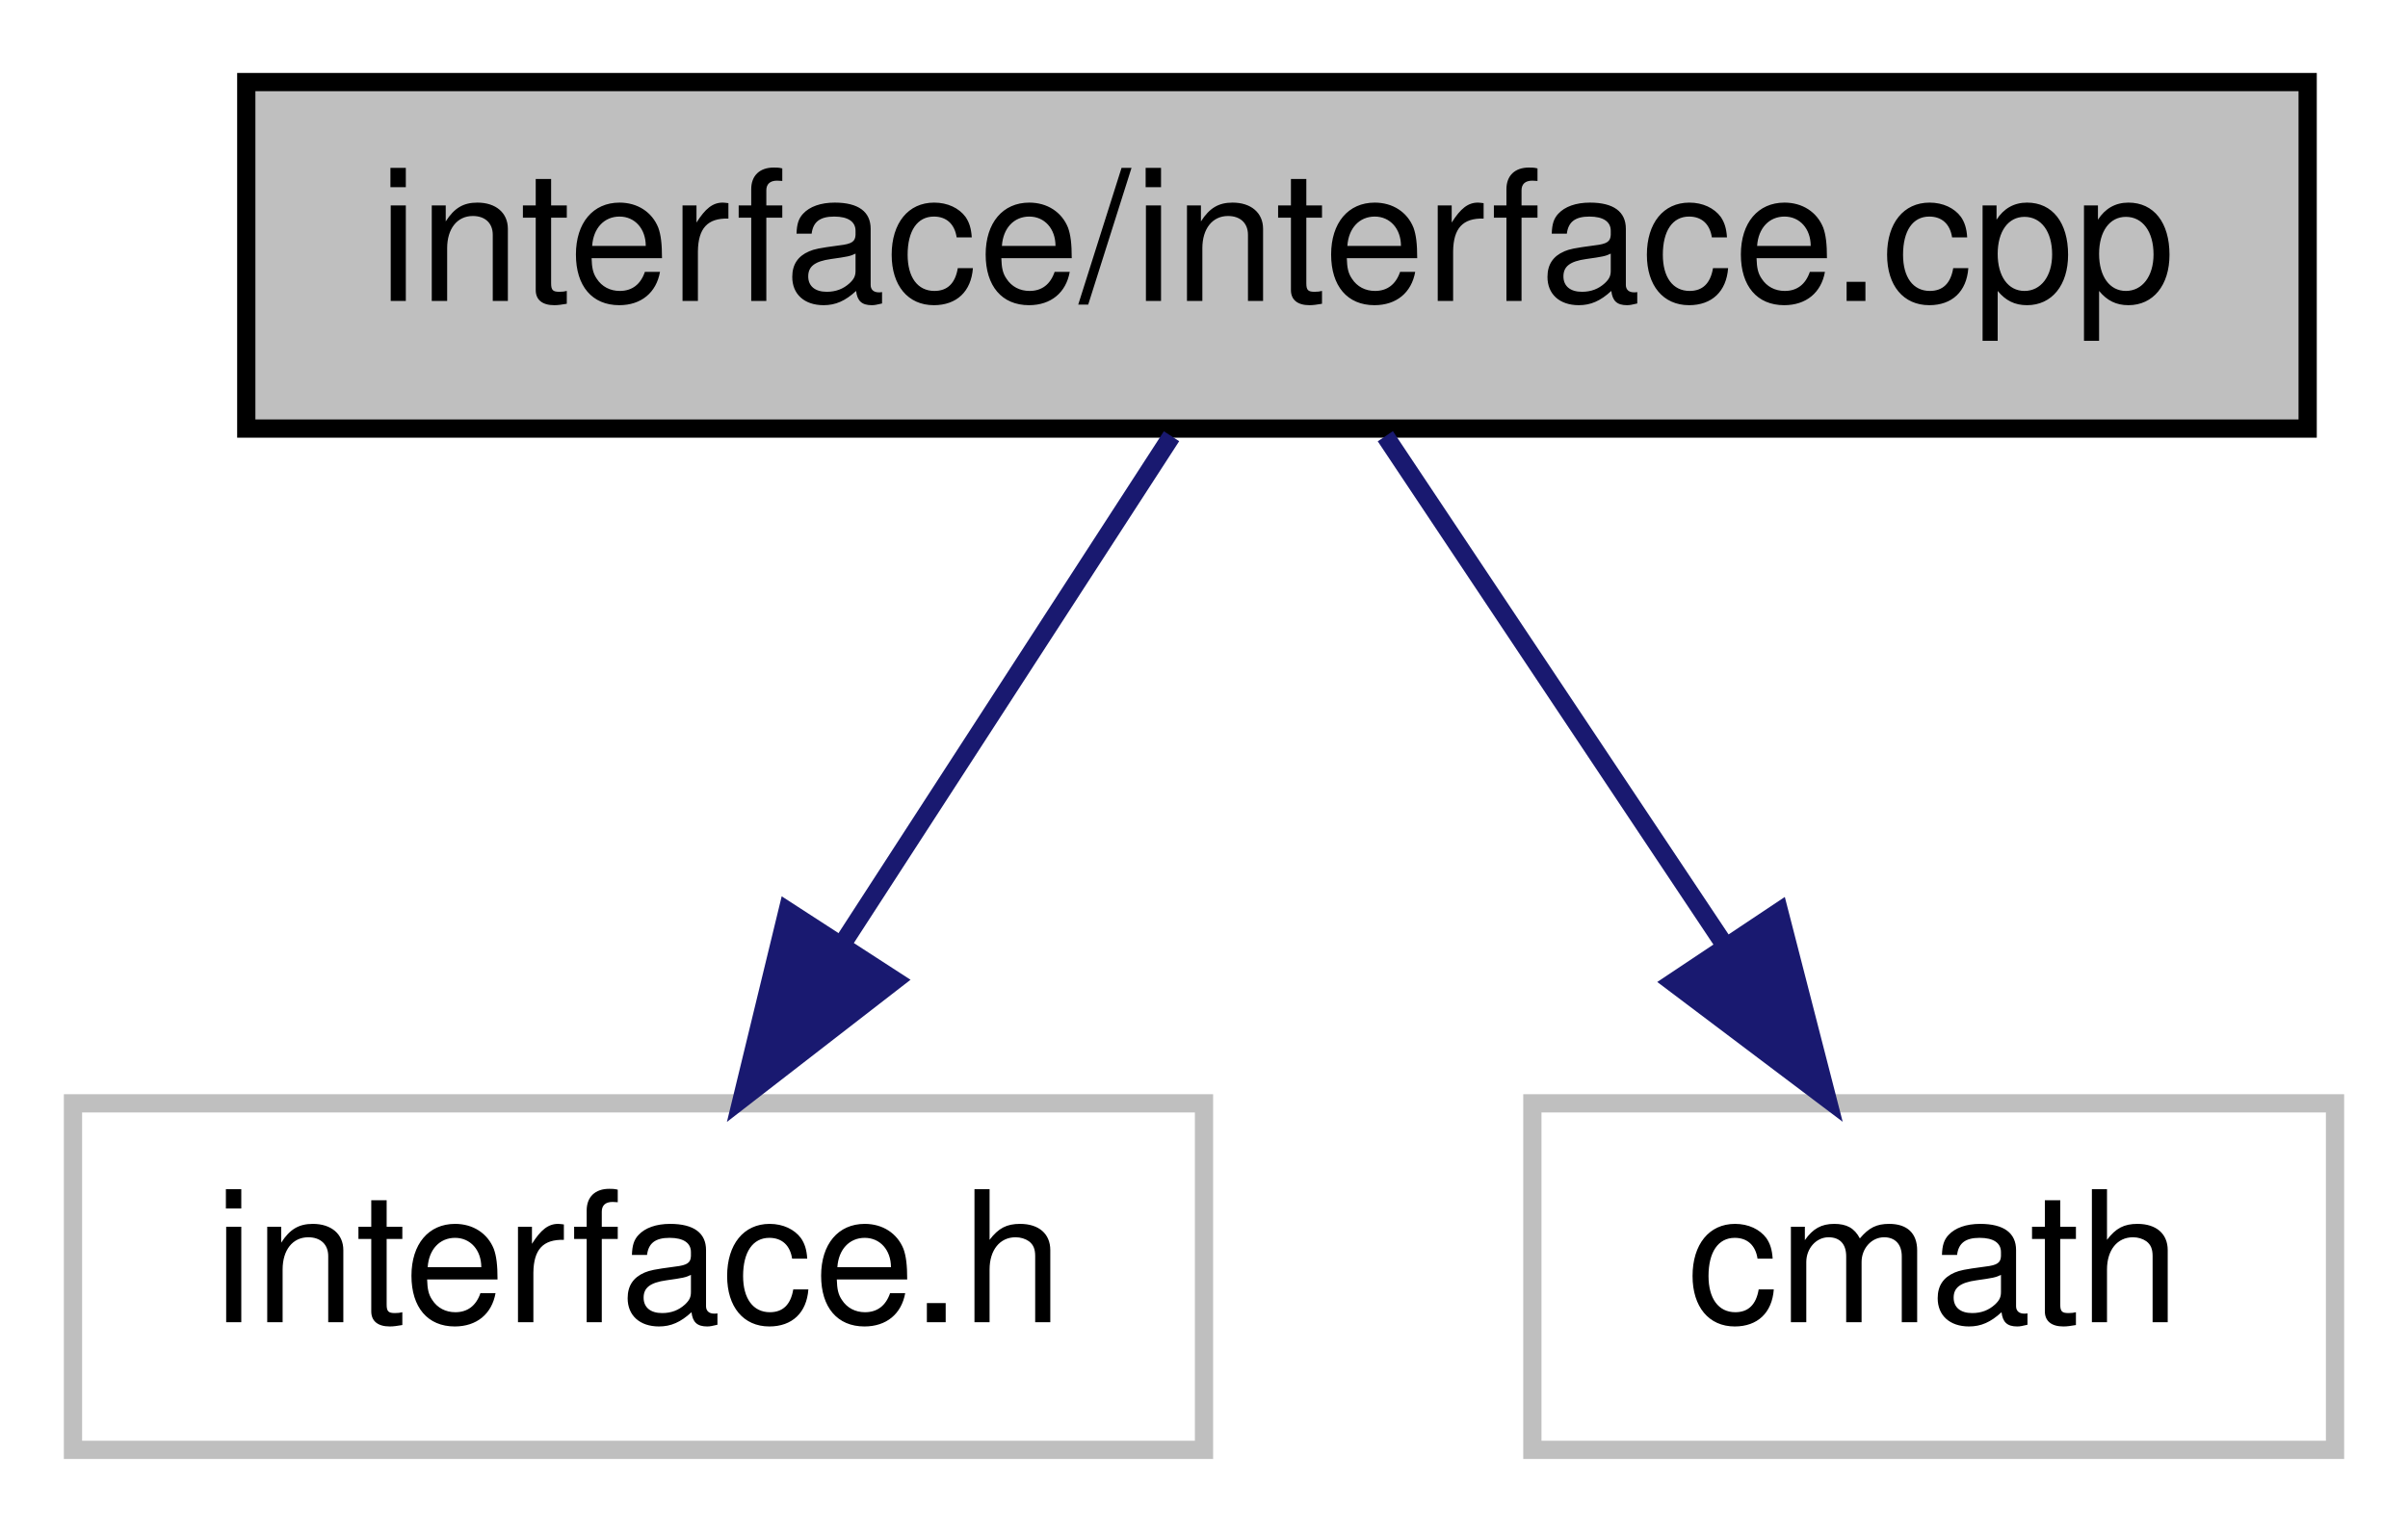
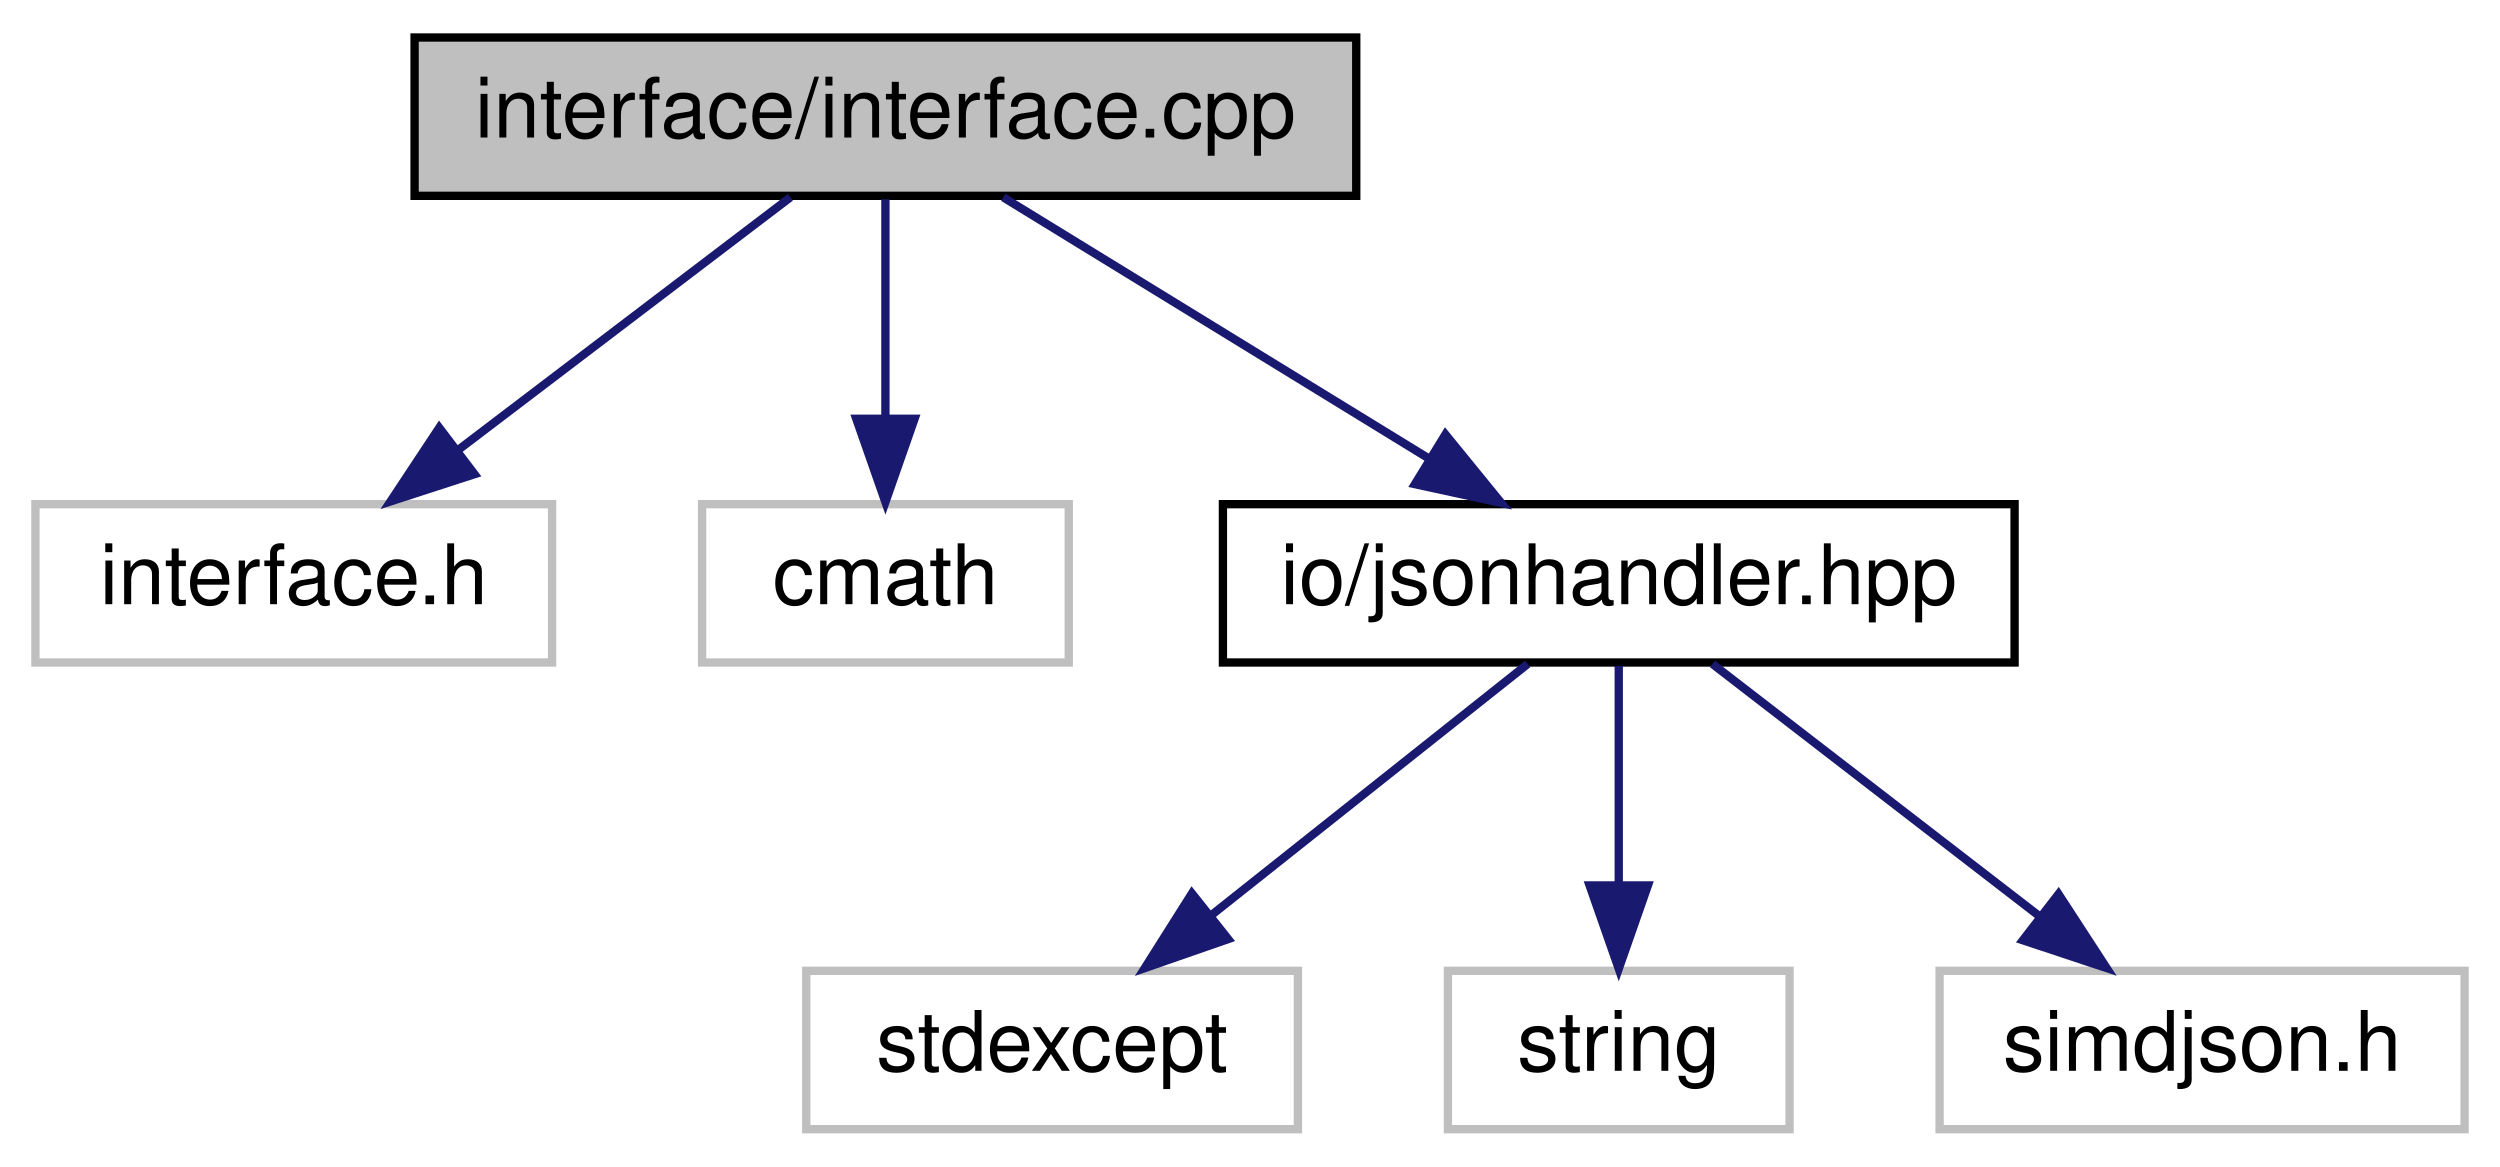
- <svg xmlns="http://www.w3.org/2000/svg" xmlns:xlink="http://www.w3.org/1999/xlink" width="132pt" height="84pt" viewBox="0.00 0.00 132.00 84.00">
-   <g id="graph0" class="graph" transform="scale(1 1) rotate(0) translate(4 80)">
+ <svg xmlns="http://www.w3.org/2000/svg" xmlns:xlink="http://www.w3.org/1999/xlink" width="300pt" height="140pt" viewBox="0.00 0.00 299.50 140.00">
+   <g id="graph0" class="graph" transform="scale(1 1) rotate(0) translate(4 136)">
    <g id="node1" class="node">
      <g id="a_node1">
        <a xlink:title="svZeroDSolver callable interace.">
-           <polygon fill="#bfbfbf" stroke="black" points="9.5,-56.5 9.5,-75.5 122.5,-75.5 122.5,-56.5 9.5,-56.5" />
-           <text text-anchor="middle" x="66" y="-63.5" font-family="Helvetica,sans-Serif" font-size="10.00">interface/interface.cpp</text>
+           <polygon fill="#bfbfbf" stroke="black" points="45.5,-112.5 45.5,-131.5 158.5,-131.5 158.5,-112.5 45.5,-112.5" />
+           <text text-anchor="middle" x="102" y="-119.5" font-family="Helvetica,sans-Serif" font-size="10.00">interface/interface.cpp</text>
        </a>
      </g>
    </g>
    <g id="node2" class="node">
      <g id="a_node2">
        <a xlink:title=" ">
-           <polygon fill="none" stroke="#bfbfbf" points="0,-0.5 0,-19.5 62,-19.5 62,-0.5 0,-0.5" />
-           <text text-anchor="middle" x="31" y="-7.5" font-family="Helvetica,sans-Serif" font-size="10.00">interface.h</text>
+           <polygon fill="none" stroke="#bfbfbf" points="0,-56.5 0,-75.5 62,-75.5 62,-56.5 0,-56.5" />
+           <text text-anchor="middle" x="31" y="-63.5" font-family="Helvetica,sans-Serif" font-size="10.00">interface.h</text>
        </a>
      </g>
    </g>
    <g id="edge1" class="edge">
-       <path fill="none" stroke="midnightblue" d="M60.22,-56.08C55.33,-48.53 48.17,-37.49 42.17,-28.23" />
-       <polygon fill="midnightblue" stroke="midnightblue" points="45.05,-26.24 36.67,-19.75 39.17,-30.05 45.05,-26.24" />
+       <path fill="none" stroke="midnightblue" d="M90.59,-112.32C79.89,-104.18 63.66,-91.84 50.84,-82.09" />
+       <polygon fill="midnightblue" stroke="midnightblue" points="52.69,-79.1 42.61,-75.83 48.46,-84.67 52.69,-79.1" />
    </g>
    <g id="node3" class="node">
      <g id="a_node3">
        <a xlink:title=" ">
-           <polygon fill="none" stroke="#bfbfbf" points="80,-0.5 80,-19.5 124,-19.5 124,-0.5 80,-0.5" />
-           <text text-anchor="middle" x="102" y="-7.5" font-family="Helvetica,sans-Serif" font-size="10.00">cmath</text>
+           <polygon fill="none" stroke="#bfbfbf" points="80,-56.5 80,-75.5 124,-75.5 124,-56.5 80,-56.5" />
+           <text text-anchor="middle" x="102" y="-63.5" font-family="Helvetica,sans-Serif" font-size="10.00">cmath</text>
        </a>
      </g>
    </g>
    <g id="edge2" class="edge">
-       <path fill="none" stroke="midnightblue" d="M71.94,-56.08C76.98,-48.53 84.34,-37.49 90.51,-28.23" />
-       <polygon fill="midnightblue" stroke="midnightblue" points="93.53,-30.01 96.17,-19.75 87.71,-26.13 93.53,-30.01" />
+       <path fill="none" stroke="midnightblue" d="M102,-112.08C102,-105.01 102,-94.86 102,-85.99" />
+       <polygon fill="midnightblue" stroke="midnightblue" points="105.5,-85.75 102,-75.75 98.5,-85.75 105.5,-85.75" />
+     </g>
+     <g id="node4" class="node">
+       <g id="a_node4">
+         <a xlink:href="jsonhandler_8hpp.html" target="_top" xlink:title="IO::JsonHandler source file.">
+           <polygon fill="none" stroke="black" points="142.5,-56.5 142.5,-75.5 237.5,-75.5 237.5,-56.5 142.5,-56.5" />
+           <text text-anchor="middle" x="190" y="-63.5" font-family="Helvetica,sans-Serif" font-size="10.00">io/jsonhandler.hpp</text>
+         </a>
+       </g>
+     </g>
+     <g id="edge3" class="edge">
+       <path fill="none" stroke="midnightblue" d="M116.14,-112.32C129.87,-103.9 150.94,-90.97 167.06,-81.07" />
+       <polygon fill="midnightblue" stroke="midnightblue" points="169.2,-83.87 175.9,-75.65 165.54,-77.9 169.2,-83.87" />
+     </g>
+     <g id="node5" class="node">
+       <g id="a_node5">
+         <a xlink:title=" ">
+           <polygon fill="none" stroke="#bfbfbf" points="92.5,-0.5 92.5,-19.5 151.5,-19.5 151.5,-0.5 92.5,-0.5" />
+           <text text-anchor="middle" x="122" y="-7.5" font-family="Helvetica,sans-Serif" font-size="10.00">stdexcept</text>
+         </a>
+       </g>
+     </g>
+     <g id="edge4" class="edge">
+       <path fill="none" stroke="midnightblue" d="M179.07,-56.32C168.83,-48.18 153.28,-35.84 141,-26.09" />
+       <polygon fill="midnightblue" stroke="midnightblue" points="143.13,-23.31 133.12,-19.83 138.78,-28.79 143.13,-23.31" />
+     </g>
+     <g id="node6" class="node">
+       <g id="a_node6">
+         <a xlink:title=" ">
+           <polygon fill="none" stroke="#bfbfbf" points="169.5,-0.5 169.5,-19.5 210.5,-19.5 210.5,-0.5 169.5,-0.5" />
+           <text text-anchor="middle" x="190" y="-7.5" font-family="Helvetica,sans-Serif" font-size="10.00">string</text>
+         </a>
+       </g>
+     </g>
+     <g id="edge5" class="edge">
+       <path fill="none" stroke="midnightblue" d="M190,-56.08C190,-49.01 190,-38.86 190,-29.99" />
+       <polygon fill="midnightblue" stroke="midnightblue" points="193.5,-29.75 190,-19.75 186.5,-29.75 193.5,-29.75" />
+     </g>
+     <g id="node7" class="node">
+       <g id="a_node7">
+         <a xlink:title=" ">
+           <polygon fill="none" stroke="#bfbfbf" points="228.5,-0.5 228.5,-19.5 291.5,-19.5 291.5,-0.5 228.5,-0.5" />
+           <text text-anchor="middle" x="260" y="-7.5" font-family="Helvetica,sans-Serif" font-size="10.00">simdjson.h</text>
+         </a>
+       </g>
+     </g>
+     <g id="edge6" class="edge">
+       <path fill="none" stroke="midnightblue" d="M201.25,-56.32C211.8,-48.18 227.8,-35.84 240.44,-26.09" />
+       <polygon fill="midnightblue" stroke="midnightblue" points="242.77,-28.71 248.55,-19.83 238.49,-23.17 242.77,-28.71" />
    </g>
  </g>
</svg>
